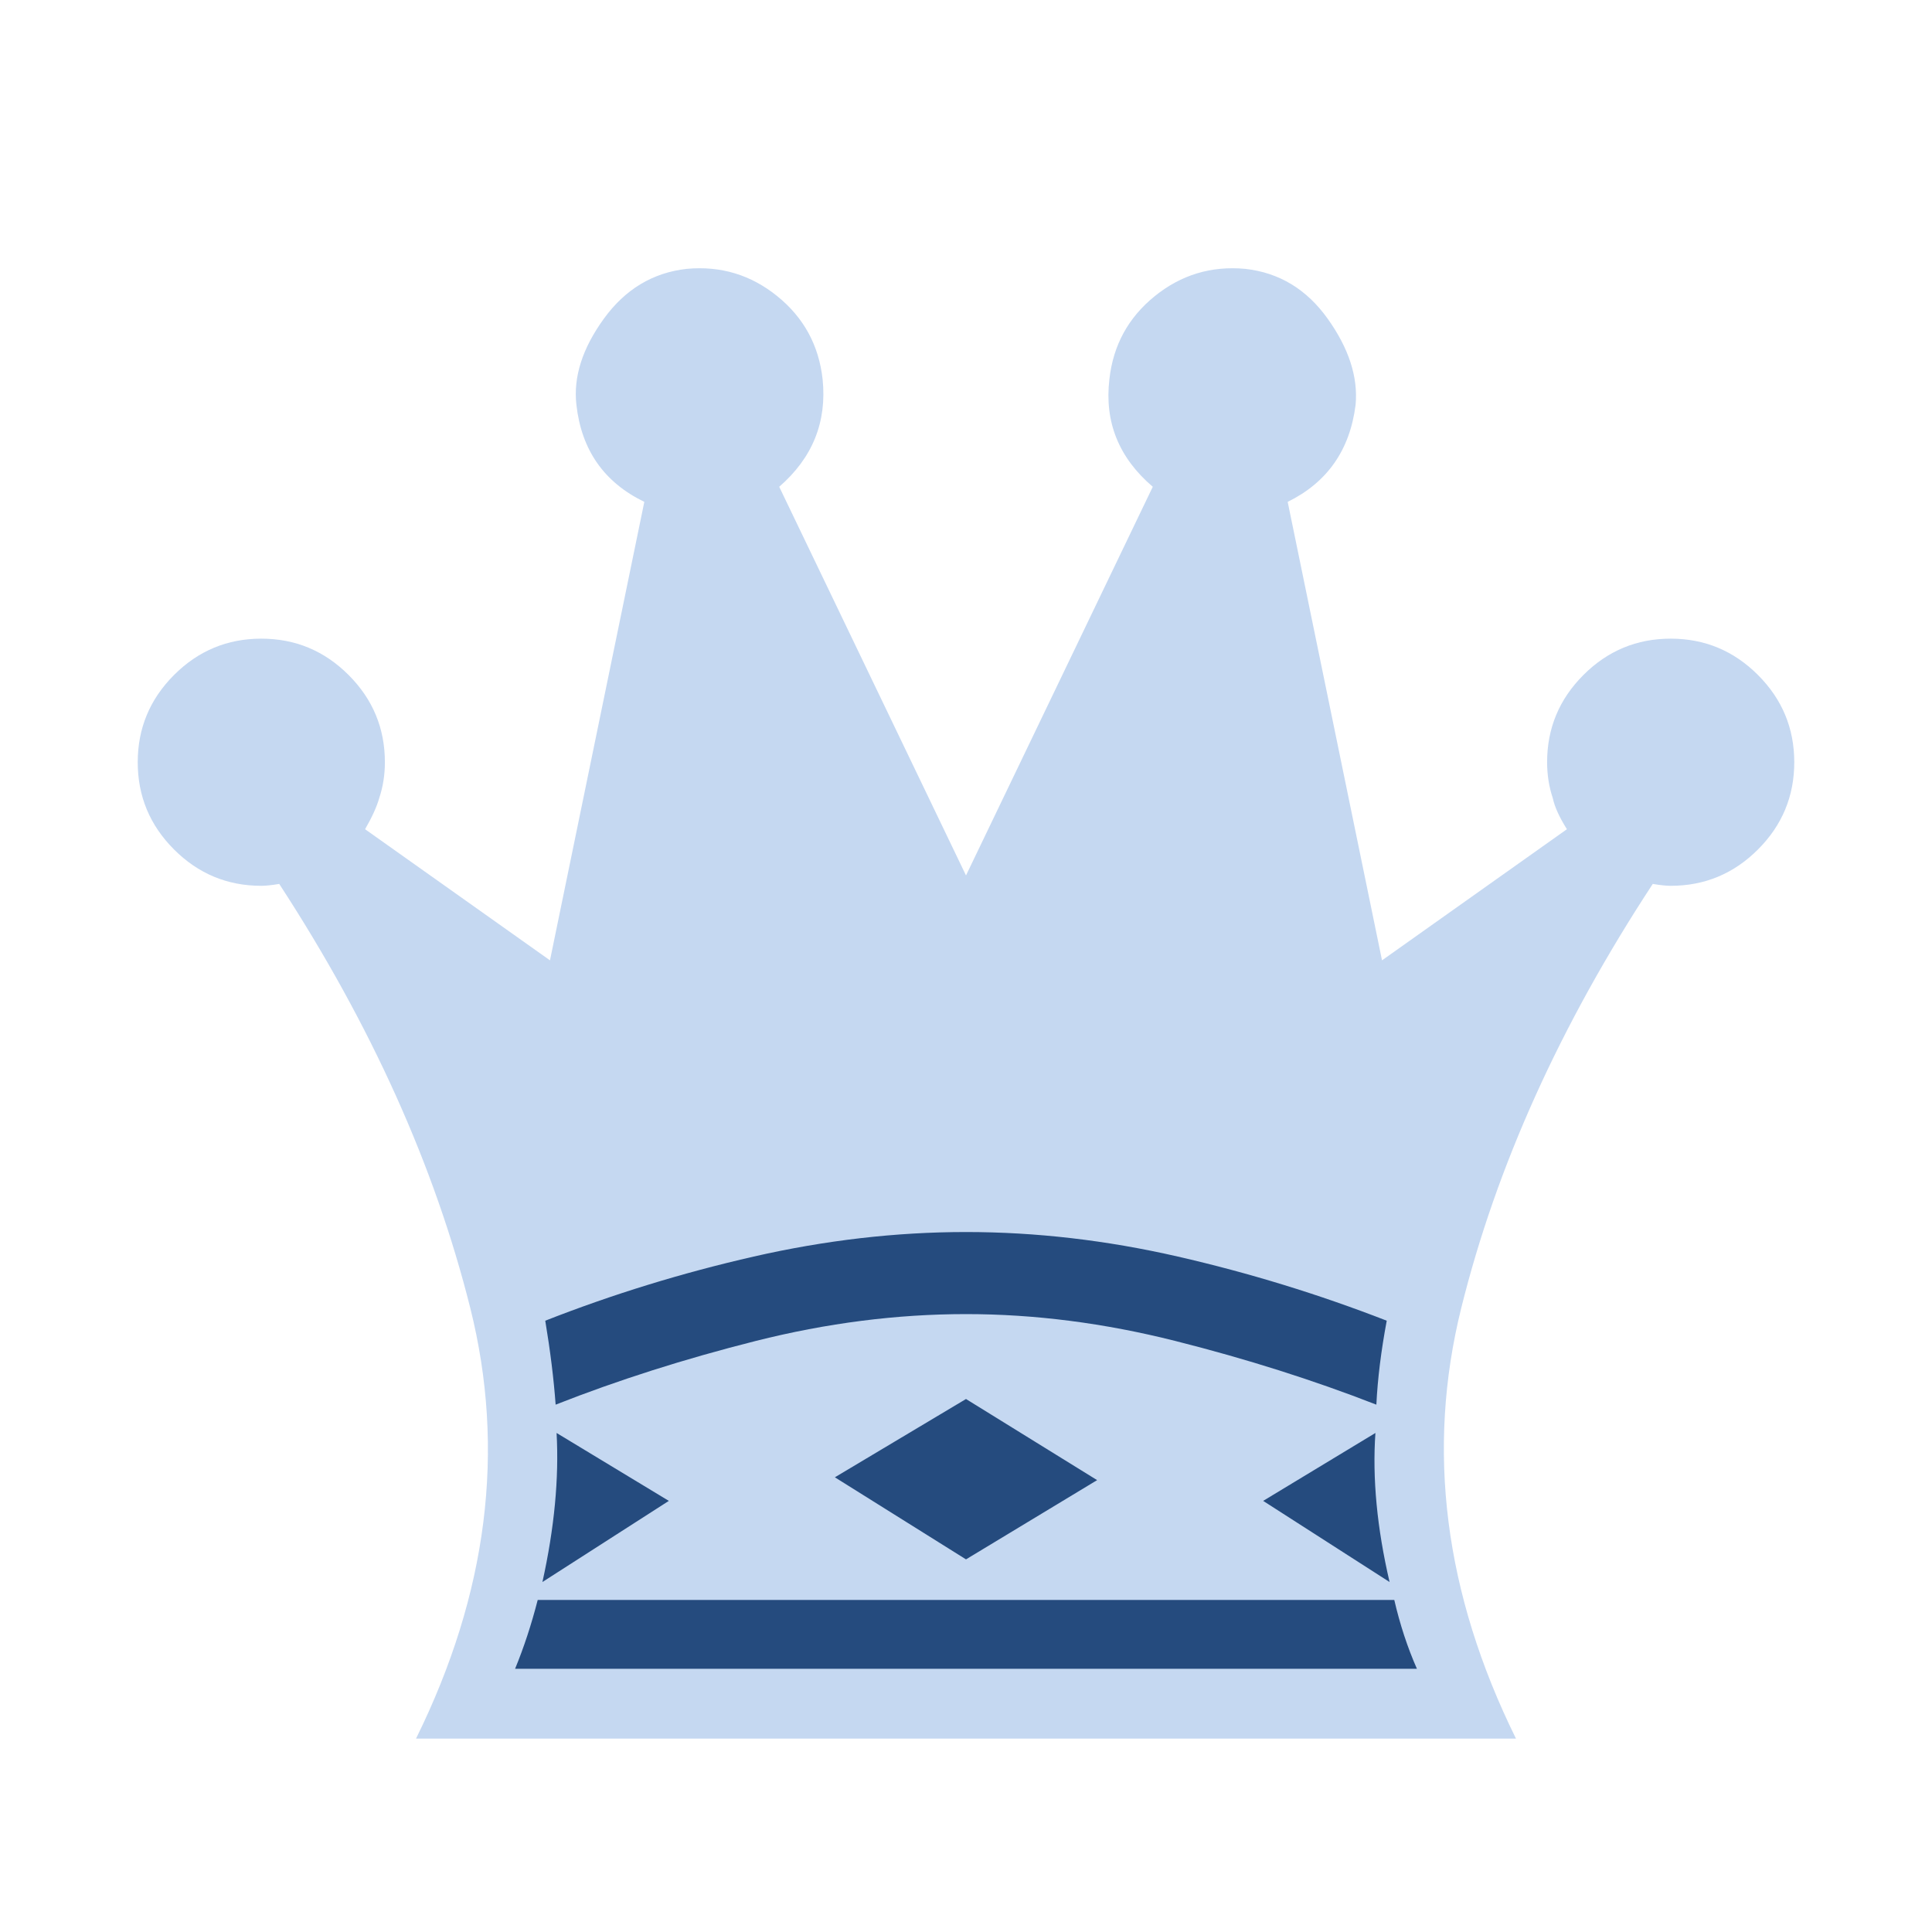
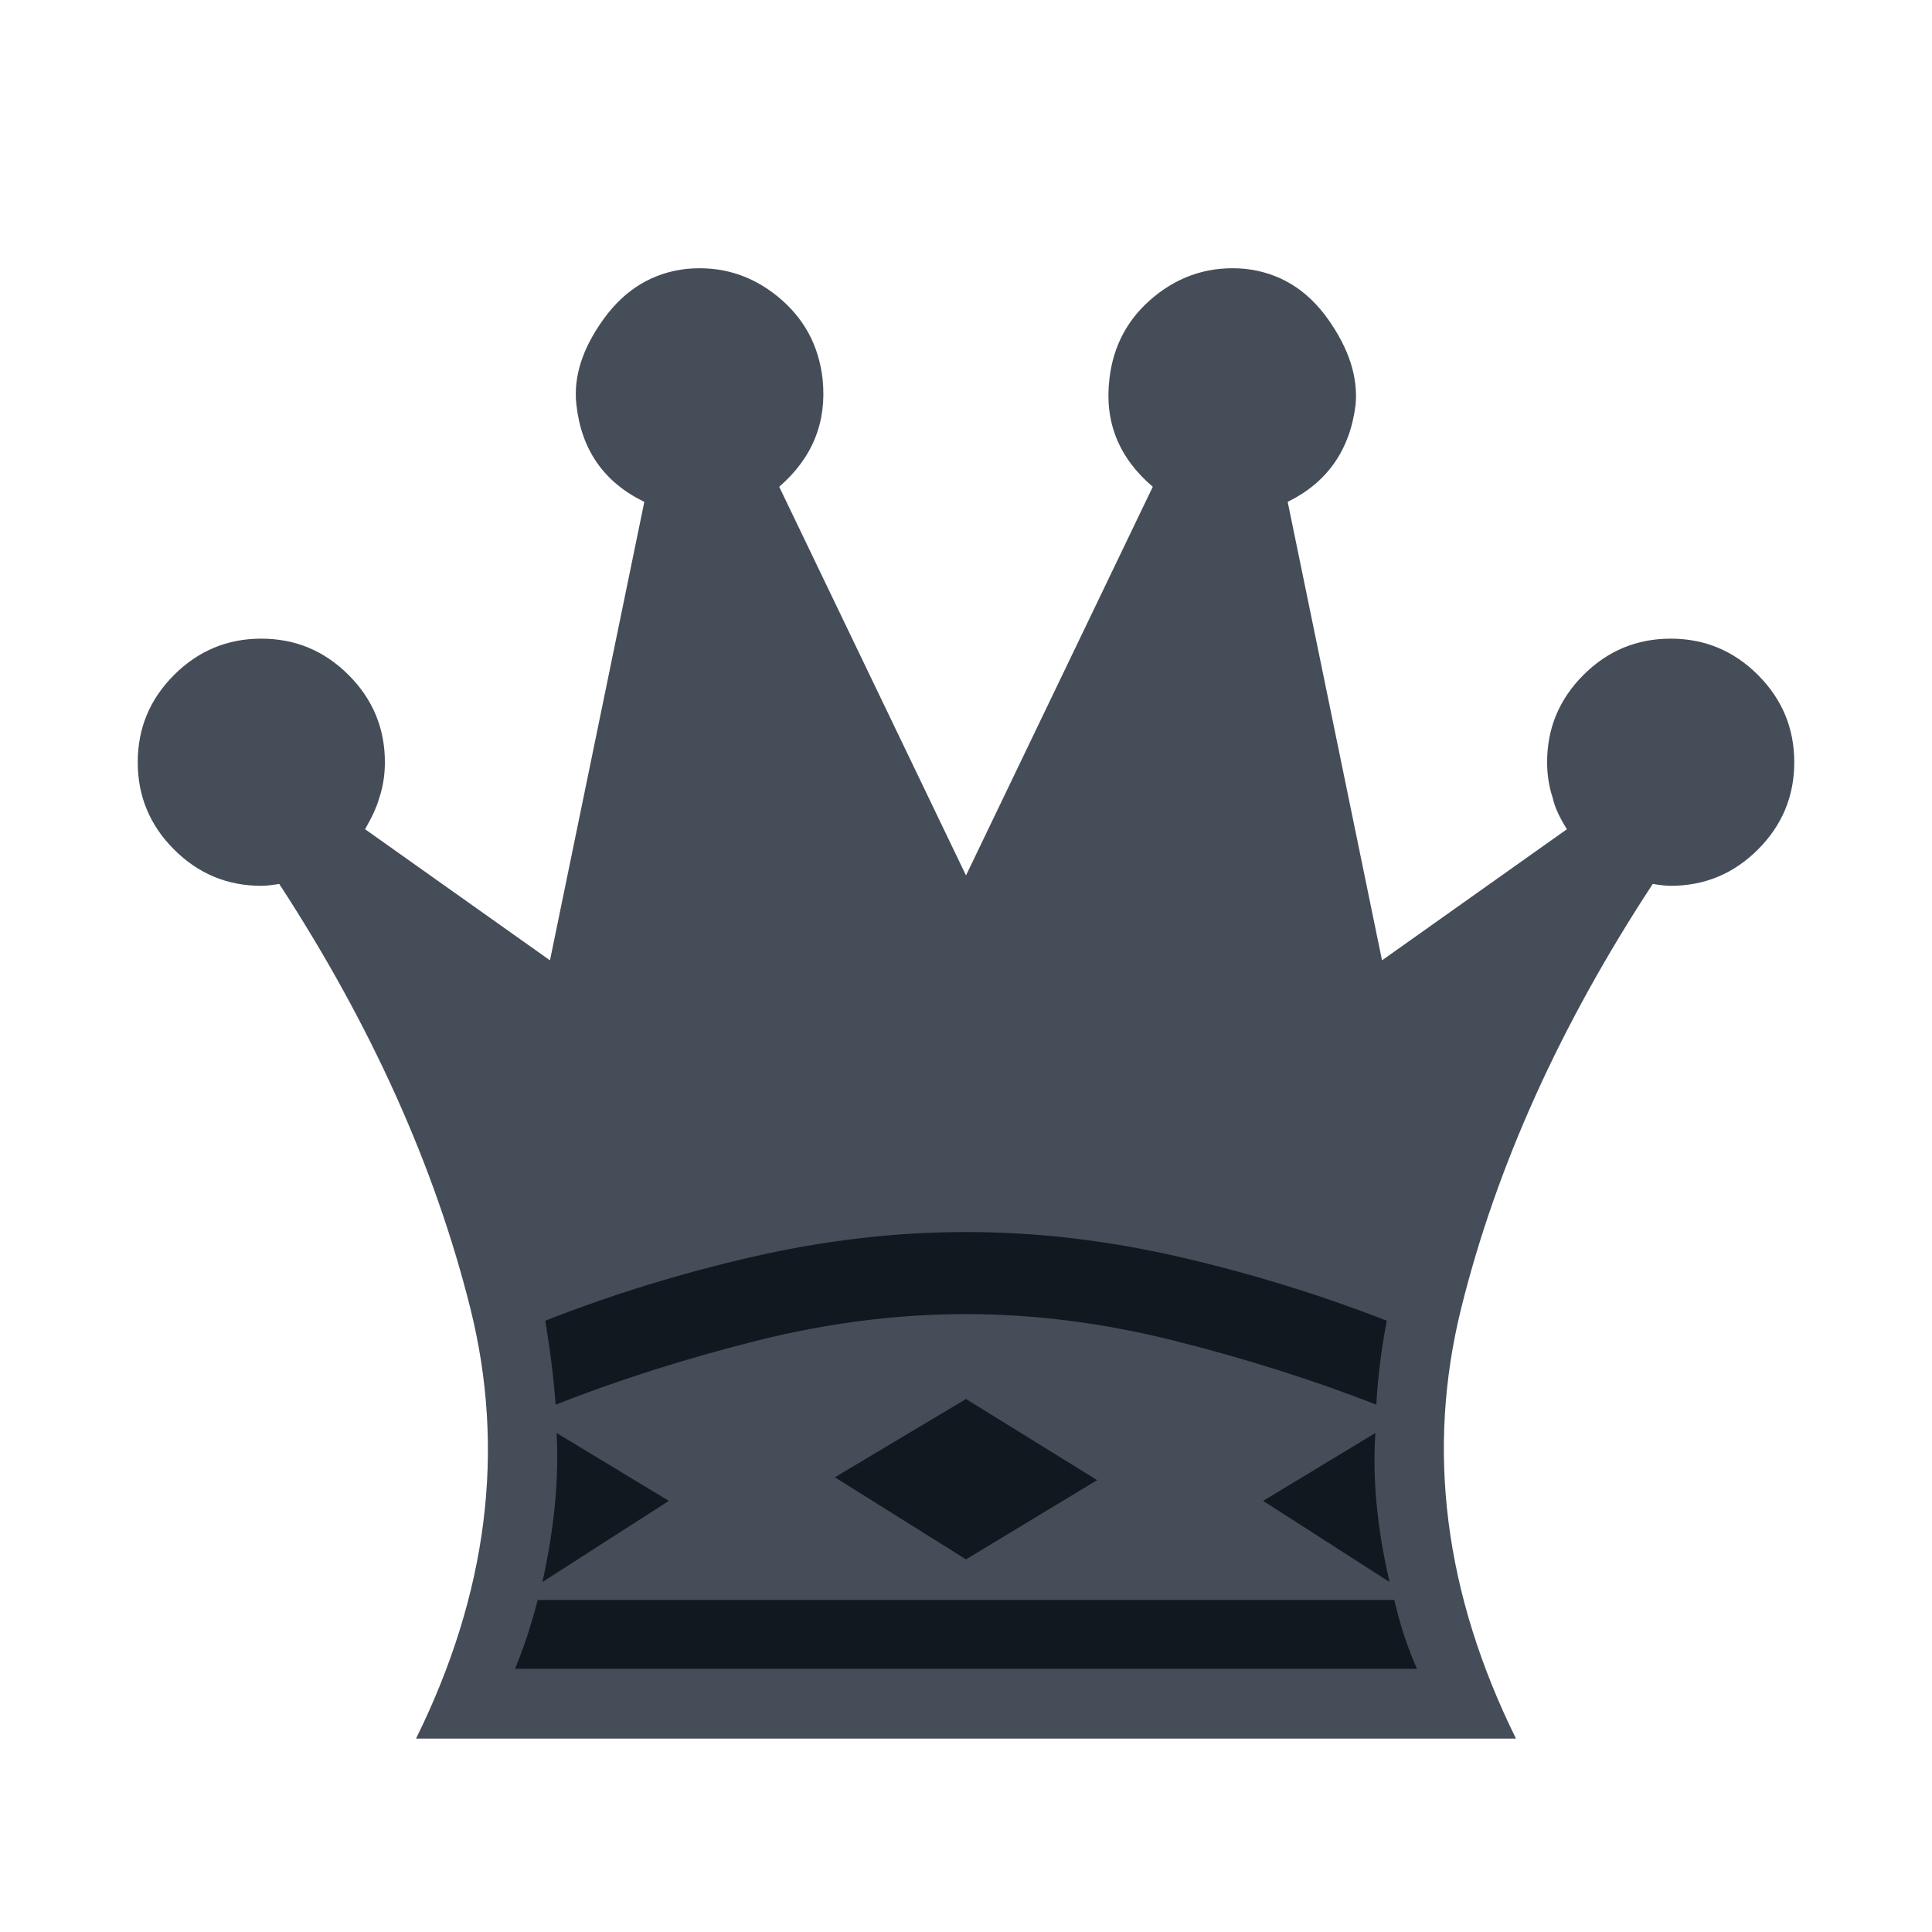
<svg xmlns="http://www.w3.org/2000/svg" style="color-scheme:light only" viewBox="0 0 2048 2048">
-   <path fill="#254b7e" d="m520 1801.8 41.5-448.7 474-128.9 458 133.5 34.4 446.4z" />
-   <path fill="#c5d8f1" d="M590 1519q4 72-15 158l134-86zm434 324H441q114-231 57.5-456.5T296 937q-12 2-19 2-54 0-92.5-38.5T146 808t38.5-92.5T277 677t92.5 38.5T408 808q0 20-6 38-4 14-15 33l196 139 100-486q-64-31-72-103-5-44 29-91t88-53q54-5 96 29t48 88q7 68-46 114l198 412 198-412q-54-46-46-114 6-54 48-88t96-29q54 6 87.5 53t29.5 91q-9 72-72 103l100 486 196-139q-12-19-15-33-6-18-6-38 0-54 38.5-92.5T1771 677t92.5 38.5T1902 808t-38.5 92.5T1771 939q-7 0-19-2-147 224-203 449.5t58 456.5zm0-450q109 0 222 28.5t213 67.5q2-41 11-89-108-42-221.5-68t-224.5-26-225 26-221 68q8 48 11 89 99-39 212-67.5t223-28.5m0 376h478q-15-34-24-73H570q-10 39-24 73zm434-250-119 72 134 86q-20-86-15-158m-573 47 139 87 139-84-139-86z" />
+   <path fill="#101820" d="m520 1801.8 41.5-448.7 474-128.9 458 133.5 34.4 446.4z" />
+   <path fill="#454d58" d="M590 1519q4 72-15 158l134-86zm434 324H441q114-231 57.5-456.5T296 937q-12 2-19 2-54 0-92.5-38.5T146 808t38.5-92.5T277 677t92.5 38.5T408 808q0 20-6 38-4 14-15 33l196 139 100-486q-64-31-72-103-5-44 29-91t88-53q54-5 96 29t48 88q7 68-46 114l198 412 198-412q-54-46-46-114 6-54 48-88t96-29q54 6 87.5 53t29.5 91q-9 72-72 103l100 486 196-139q-12-19-15-33-6-18-6-38 0-54 38.5-92.5T1771 677t92.5 38.5T1902 808t-38.5 92.5T1771 939q-7 0-19-2-147 224-203 449.5t58 456.5zm0-450q109 0 222 28.5t213 67.5q2-41 11-89-108-42-221.5-68t-224.5-26-225 26-221 68q8 48 11 89 99-39 212-67.5t223-28.5m0 376h478q-15-34-24-73H570q-10 39-24 73zm434-250-119 72 134 86q-20-86-15-158m-573 47 139 87 139-84-139-86z" />
</svg>
